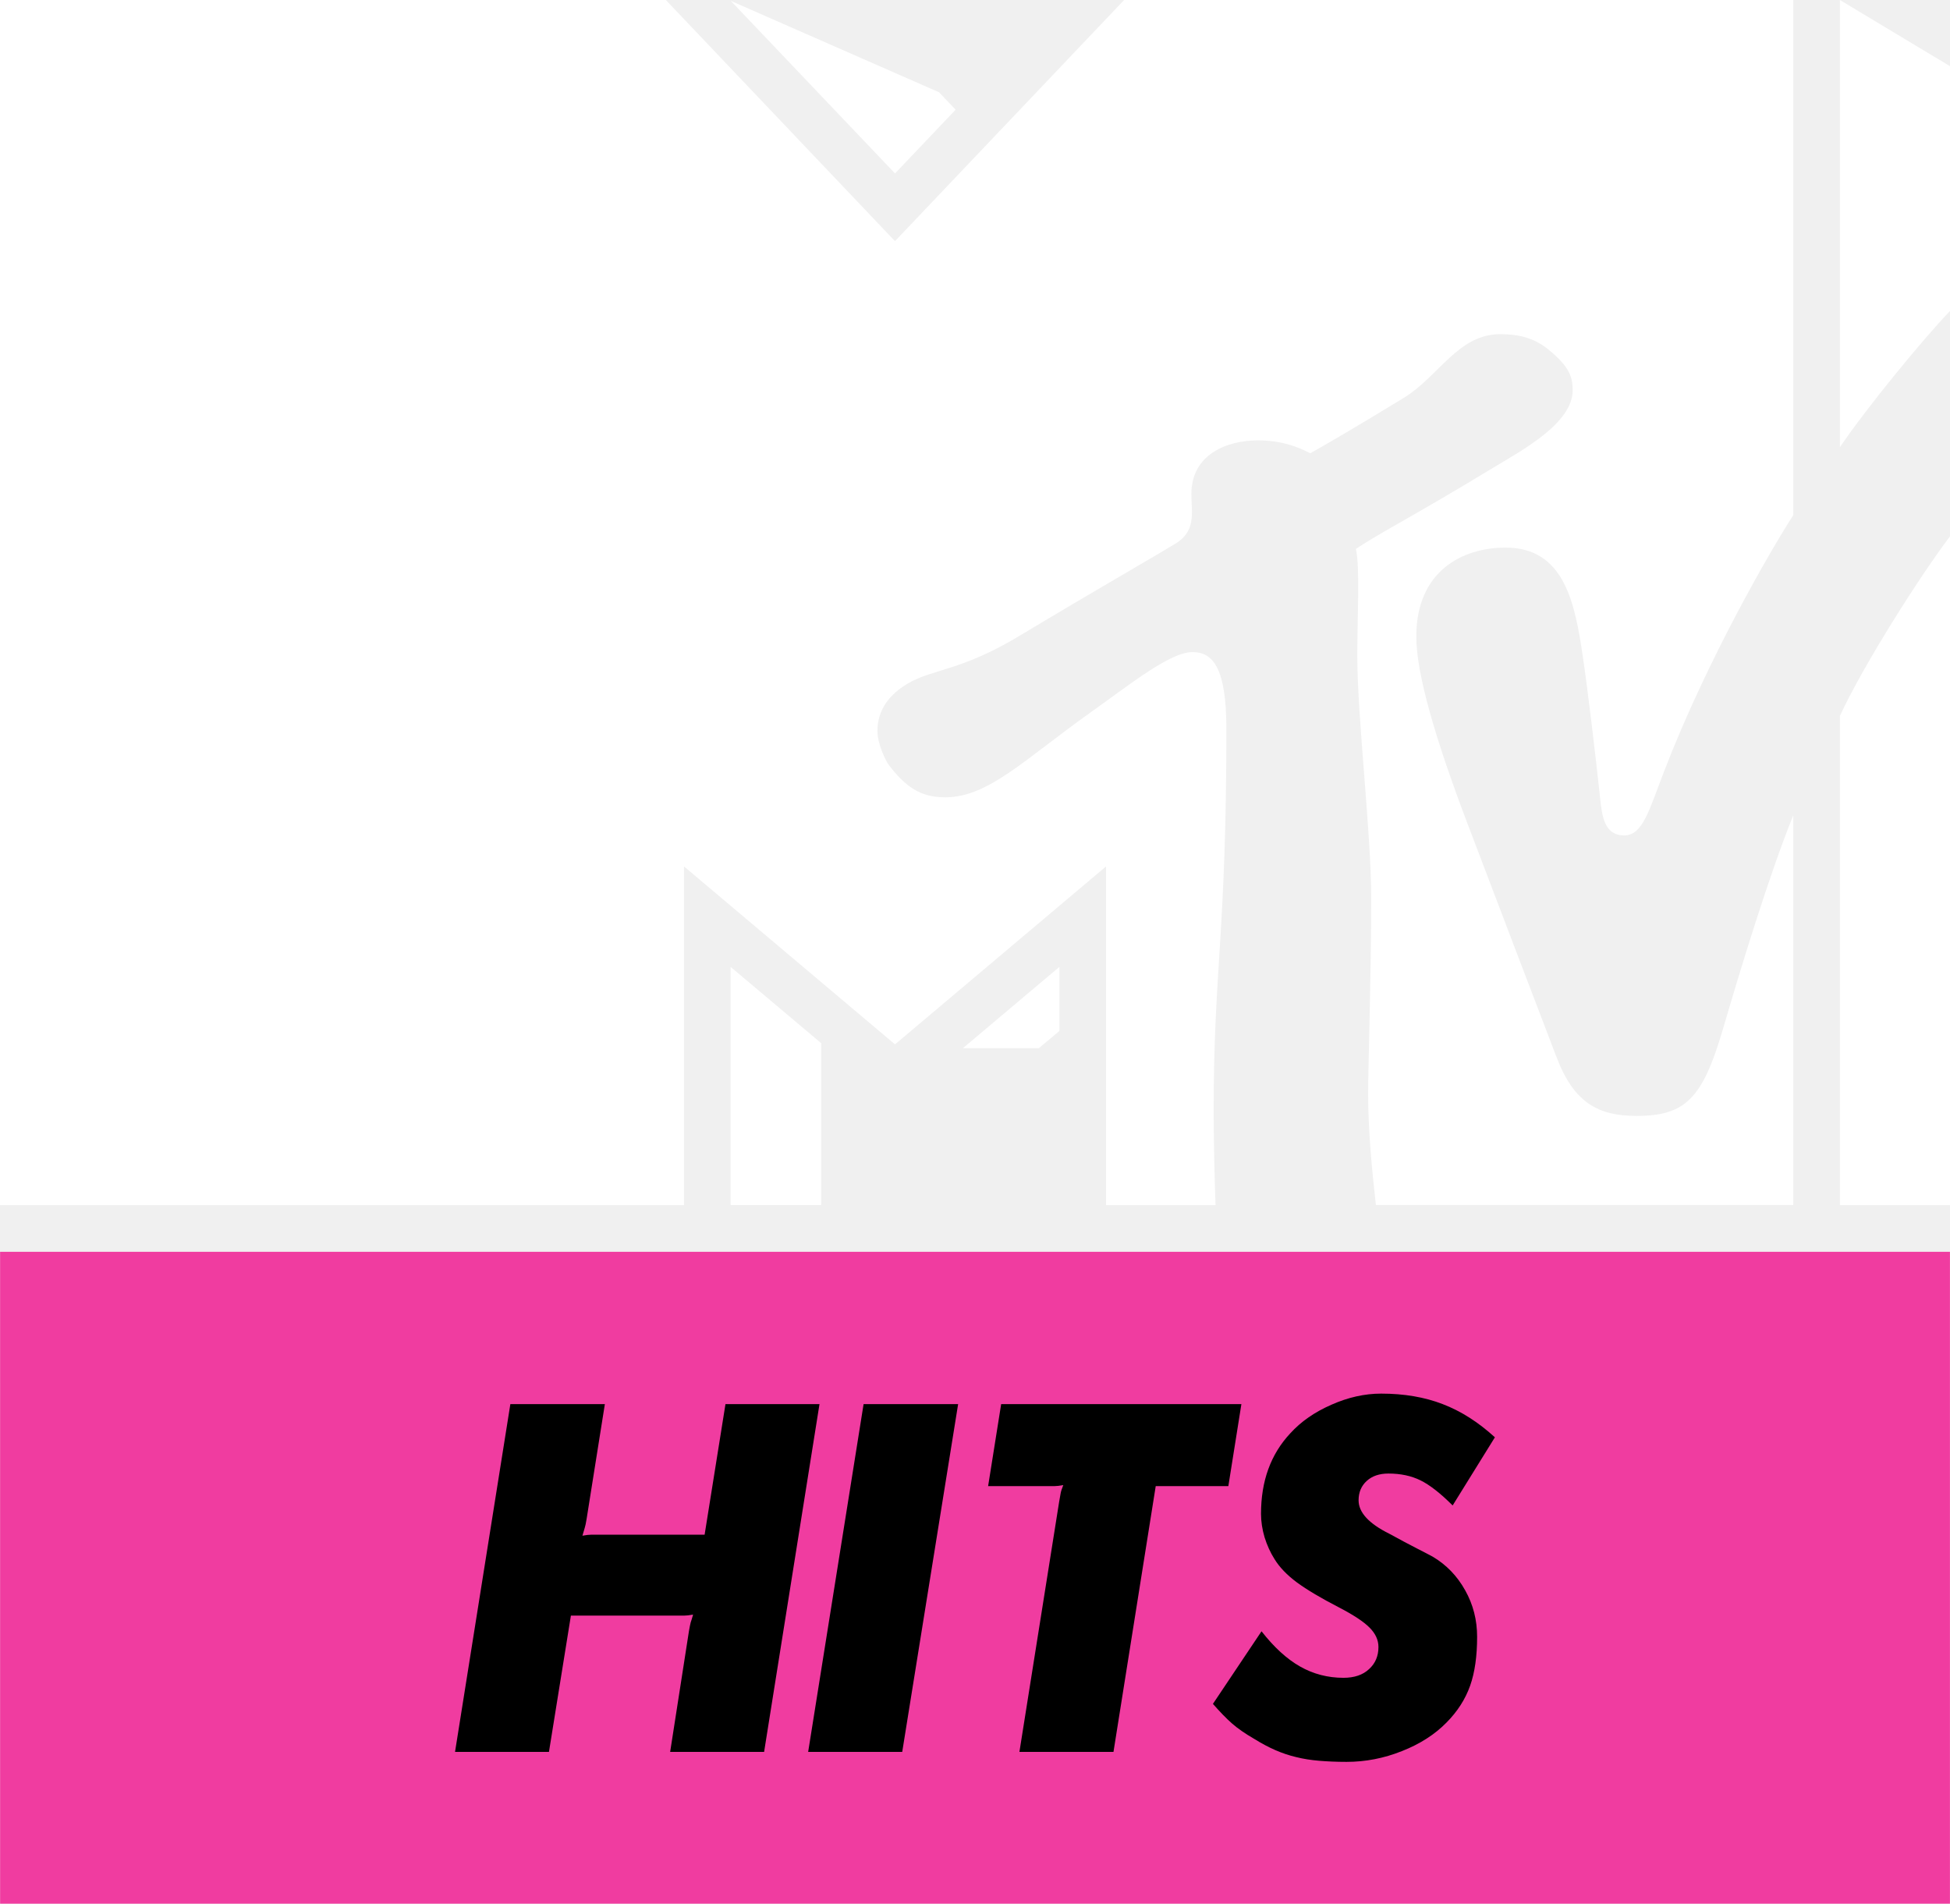
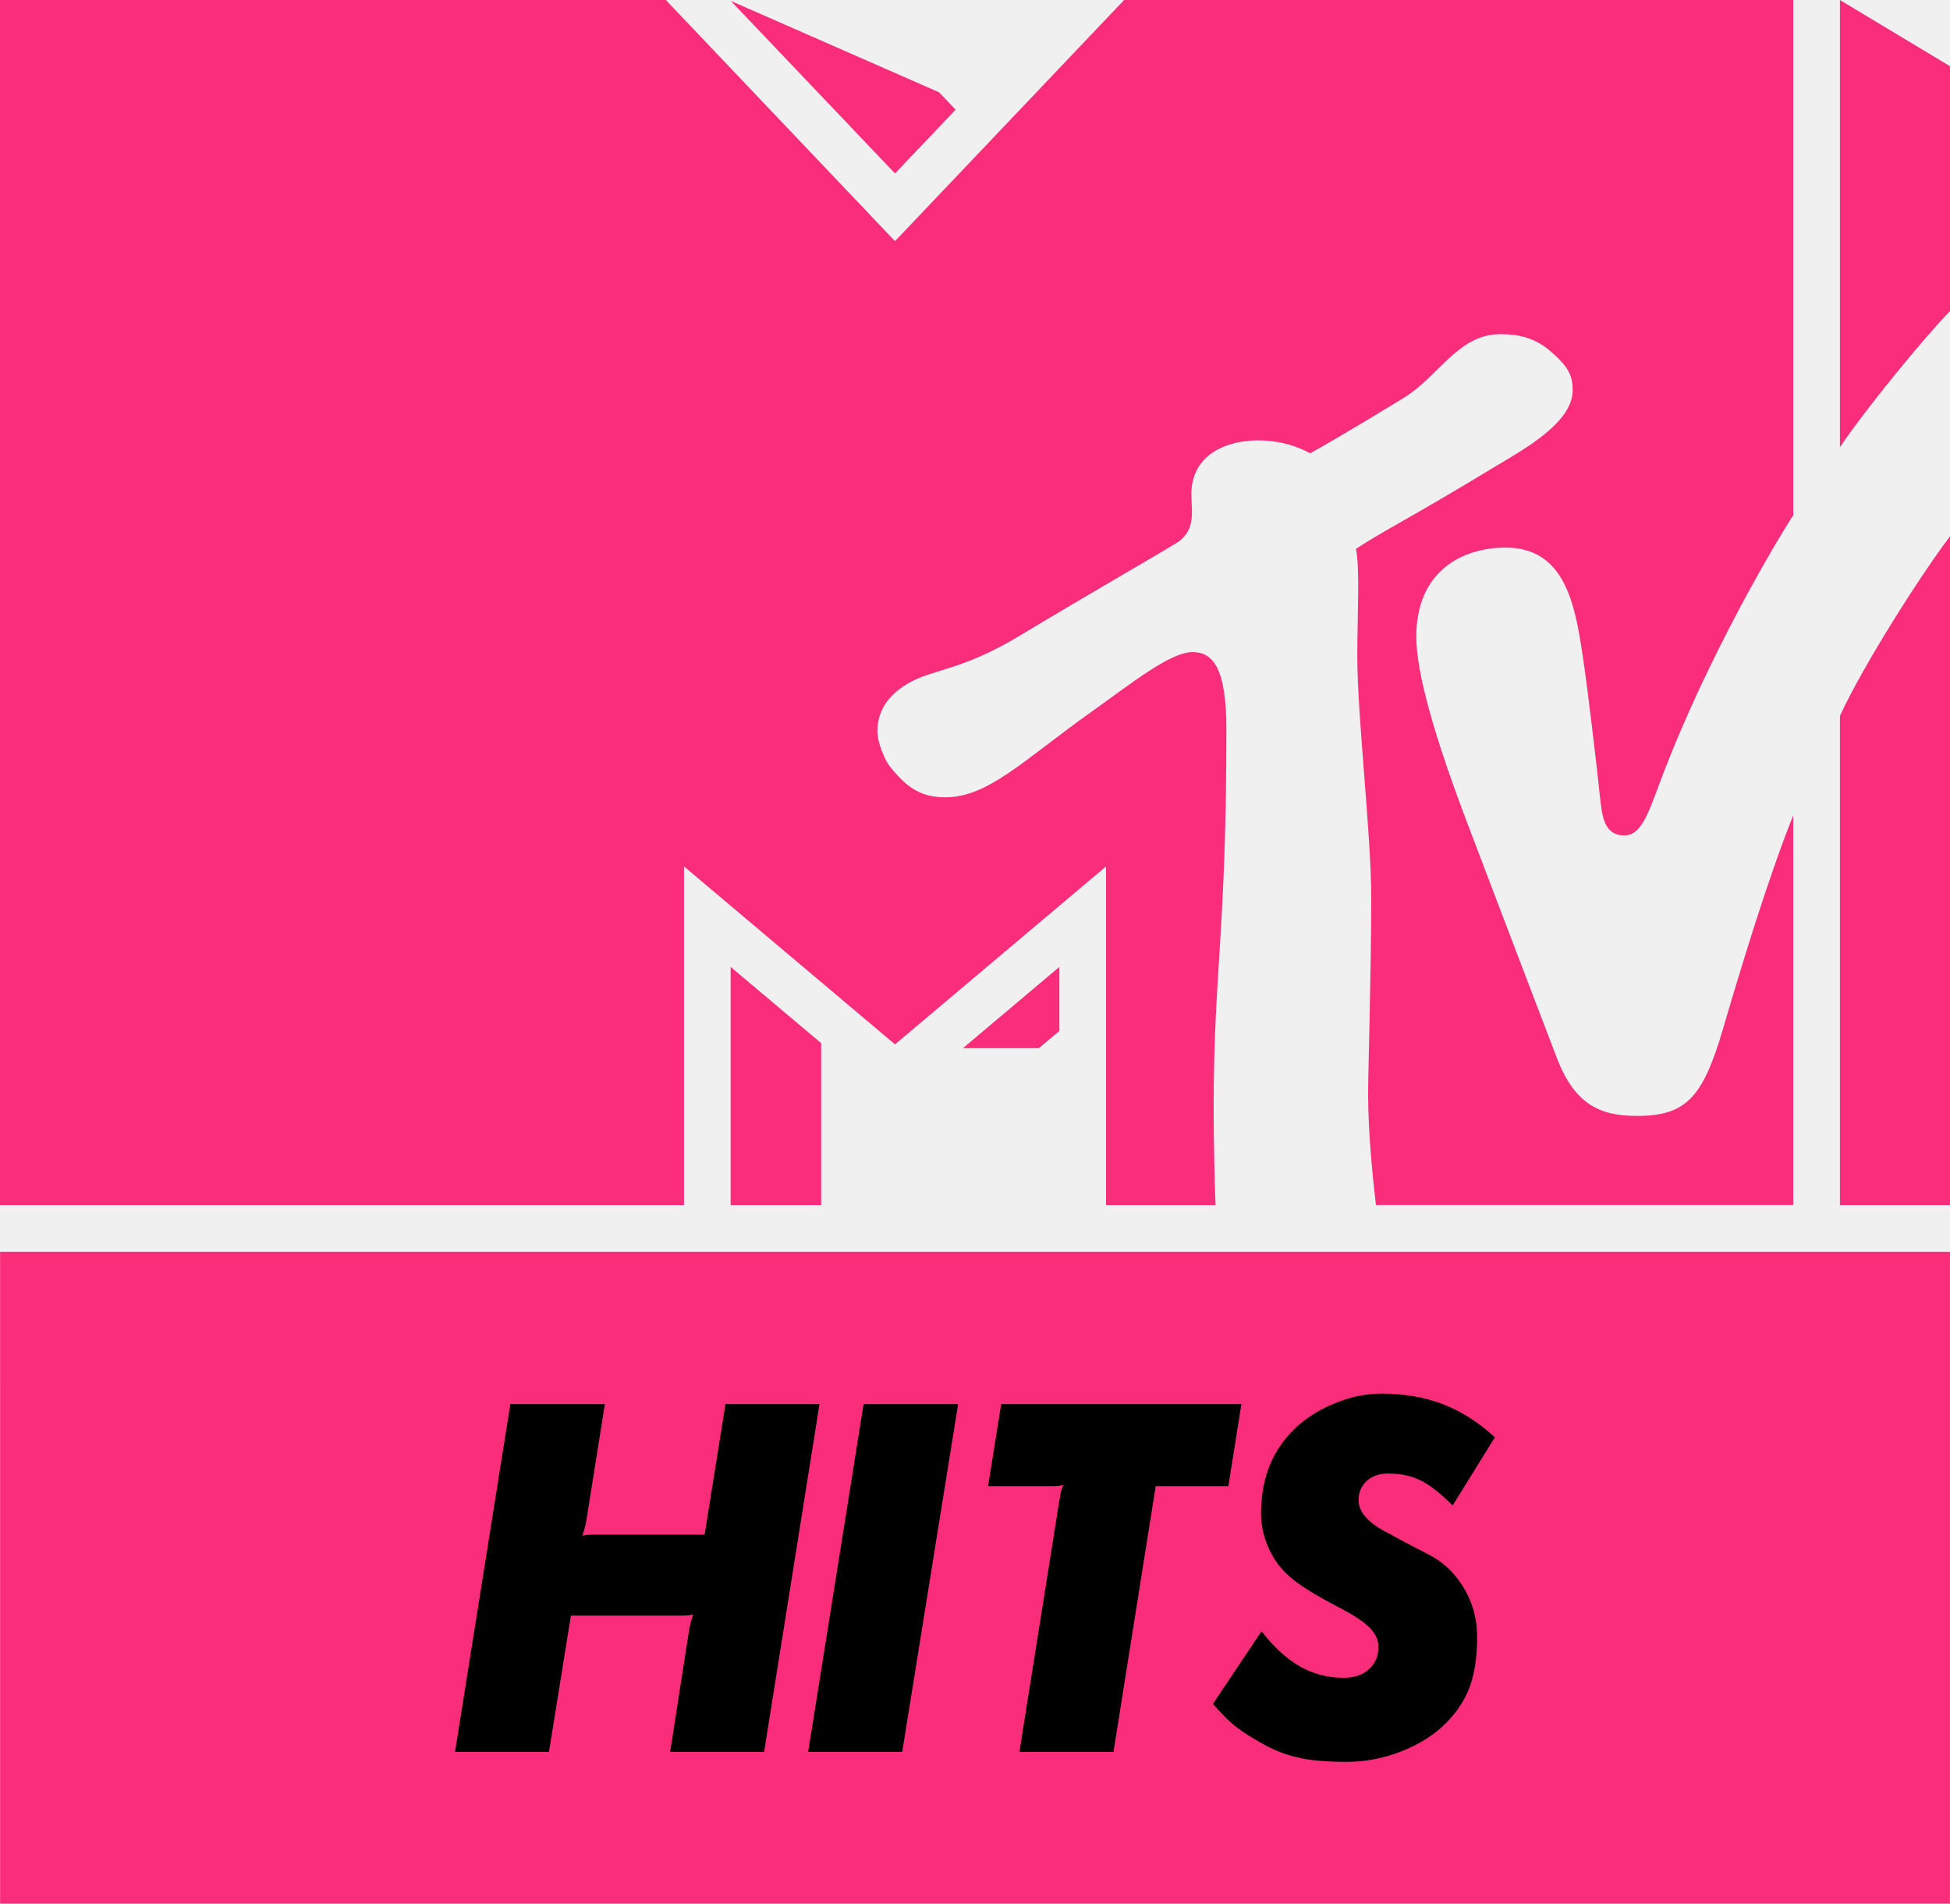
- <svg xmlns="http://www.w3.org/2000/svg" height="557.8" width="571.37" version="1.1" id="svg2">
+ <svg xmlns="http://www.w3.org/2000/svg" height="594.987" width="609.461" version="1.1" id="svg2" viewBox="0 0 571.37 557.8">
  <defs id="defs26" />
-   <path style="fill:#ffffff" id="path6" d="m 403.16,353.11 c -1.02,-8.83 -2.29,-21.53 -2.29,-32.71 0,-6.94 0.91,-34.84 0.91,-57.34 0,-18.98 -4.08,-52.7 -4.08,-71.02 0,-11.02 0.82,-25.97 -0.41,-31.22 8.78,-5.72 16.48,-9.34 40.67,-24.03 7.85,-4.75 22.85,-12.76 22.85,-22.4 0,-4.28 -1.17,-7.09 -7.24,-12.09 -4.29,-3.419 -8.83,-4.388 -13.98,-4.388 -12.35,0 -17.96,12.348 -28.27,18.668 -15.81,9.65 -24.18,14.44 -27.39,16.23 -1.33,-0.61 -6.69,-3.78 -15.31,-3.78 -9.03,0 -19.54,4.03 -19.54,15.77 0,5.35 1.69,11.17 -5.46,14.95 -4.03,2.55 -23.67,13.77 -44.59,26.37 -17.6,10.66 -25.81,9.8 -33.26,14.29 -6.84,4.13 -8.67,9.28 -8.67,13.77 0,3.98 2.55,8.98 3.42,10.1 4.74,6.07 8.97,9.34 16.42,9.34 12.66,0 23.11,-11.02 42.65,-24.9 12.15,-8.67 23.32,-17.65 29.85,-17.65 5.82,0 9.9,4.39 9.9,22.5 0,60.56 -3.73,70.15 -3.73,112.19 0,7.55 0.31,21.53 0.56,27.34 l -32.09,0 0,-99.23 -61.83,52.14 -61.83,-52.14 0,99.23 L 0,353.1 0,0 195.1,0 262.24,70.66 329.38,0 l 196.06,0 0,150.96 c -6.22,9.59 -25.15,42.04 -37.9,75.2 -4.19,10.81 -6.13,18.62 -11.59,18.62 -6.07,0 -6.53,-5.92 -7.14,-11.28 -1.22,-11.63 -3.82,-33.31 -5.05,-41.27 -2.29,-15.46 -5.36,-31.78 -22.6,-31.78 -12.81,0 -26.17,6.99 -26.17,26.07 0,10.81 5.46,29.64 14.84,54.38 3.68,9.75 23.32,61.22 26.18,68.67 5.15,13.68 12.39,17.4 23.56,17.4 14.39,0 19.34,-5.26 25.26,-25.41 5,-17.14 13.52,-45.15 20.61,-62.65 l 0,114.16 -122.3,0 z m 168.21,-195.97 0,195.97 -32.25,0 0,-143.36 c 6.89,-14.95 23.52,-41.07 32.25,-52.6 m -32.25,-26.12 0,-131.02 32.25,19.386 0,71.732 c -7.96,8.265 -24.49,28.422 -32.25,39.892 M 280,32.149 262.25,50.822 214.14,0.262 l 61.02,26.784 4.85,5.102 z m 2.14,274.98 22.25,0 6.02,-5.05 0,-18.77 -28.27,23.82 z m -68.06,45.97 26.53,0 0,-47.45 -26.53,-22.34 0,69.79 z" />
-   <path d="m 571.36,557.8 -571.33,0 -0.004,-191.01 571.33,0 0,191.01 z" id="path12" style="fill:#f03ca0;fill-opacity:1" />
-   <path id="path16" d="m 149.54,411.42 27.69,0 -5.35,33.66 c -0.2,1.24 -0.38,2.08 -0.55,2.6 -0.15,0.52 -0.38,1.28 -0.67,2.29 1.1,-0.2 1.94,-0.29 2.52,-0.29 l 2.52,0 30.76,0 6.11,-38.26 27.55,0 -16.23,101.9 -27.53,0 5.5,-35.34 c 0.21,-1.21 0.38,-2.08 0.52,-2.6 0.18,-0.49 0.41,-1.27 0.7,-2.29 -1.13,0.21 -1.97,0.29 -2.52,0.29 l -2.52,0 -30.76,0 -6.43,39.94 -27.52,0 16.21,-101.9 z" />
-   <path id="path18" d="m 253.04,411.42 27.7,0 -16.38,101.9 -27.56,0 16.24,-101.9 z" />
-   <path id="path20" d="m 293.35,411.42 70.39,0 -3.82,24.02 -21.28,0 -12.38,77.88 -27.56,0 11.64,-73.28 c 0.2,-1.24 0.35,-2.08 0.46,-2.6 0.09,-0.52 0.35,-1.28 0.75,-2.29 -1.12,0.2 -1.93,0.29 -2.51,0.29 l -2.52,0 -16.99,0 3.82,-24.02 z" />
-   <path id="path22" d="m 369.64,477.98 c 3.67,4.69 7.43,8.13 11.31,10.33 3.88,2.2 8.13,3.3 12.71,3.3 3.15,0 5.67,-0.84 7.49,-2.55 1.85,-1.68 2.75,-3.85 2.75,-6.48 0,-2.05 -0.87,-3.94 -2.6,-5.67 -1.71,-1.74 -4.75,-3.74 -9.03,-5.96 -5.18,-2.67 -9.26,-5.1 -12.24,-7.27 -2.96,-2.2 -5.13,-4.48 -6.57,-6.83 -1.22,-1.91 -2.2,-4.08 -2.93,-6.42 -0.69,-2.35 -1.04,-4.63 -1.04,-6.86 0,-9.61 2.84,-17.46 8.57,-23.59 3.15,-3.47 7.17,-6.25 12.07,-8.39 4.89,-2.17 9.75,-3.25 14.55,-3.25 6.72,0 12.74,1.02 18.03,3.07 5.33,2.03 10.42,5.27 15.31,9.73 l -12.38,19.97 c -3.59,-3.59 -6.72,-6.02 -9.41,-7.35 -2.72,-1.34 -5.85,-2 -9.4,-2 -2.67,0 -4.78,0.72 -6.37,2.17 -1.56,1.42 -2.38,3.3 -2.38,5.67 0,3.56 3.01,6.83 9.03,9.81 3.16,1.74 5.85,3.16 8.05,4.29 2.2,1.12 3.76,1.94 4.66,2.43 3.99,2.37 7.15,5.64 9.49,9.84 2.35,4.19 3.5,8.71 3.5,13.63 0,5.61 -0.66,10.39 -2.05,14.33 -1.39,3.93 -3.7,7.55 -6.95,10.82 -3.38,3.44 -7.72,6.25 -13.02,8.33 -5.3,2.12 -10.71,3.16 -16.24,3.16 -2.95,0 -5.61,-0.12 -8.01,-0.32 -2.41,-0.2 -4.63,-0.55 -6.72,-1.07 -2.11,-0.49 -4.14,-1.19 -6.13,-2.05 -2,-0.87 -4.05,-1.97 -6.2,-3.3 -2.66,-1.54 -4.83,-3.04 -6.51,-4.52 -1.68,-1.48 -3.53,-3.39 -5.58,-5.73 l 14.24,-21.27 z" />
+   <path style="fill:#fa2d7a;fill-opacity:1" id="path6" d="m 403.16,353.11 c -1.02,-8.83 -2.29,-21.53 -2.29,-32.71 0,-6.94 0.91,-34.84 0.91,-57.34 0,-18.98 -4.08,-52.7 -4.08,-71.02 0,-11.02 0.82,-25.97 -0.41,-31.22 8.78,-5.72 16.48,-9.34 40.67,-24.03 7.85,-4.75 22.85,-12.76 22.85,-22.4 0,-4.28 -1.17,-7.09 -7.24,-12.09 -4.29,-3.419 -8.83,-4.388 -13.98,-4.388 -12.35,0 -17.96,12.348 -28.27,18.668 -15.81,9.65 -24.18,14.44 -27.39,16.23 -1.33,-0.61 -6.69,-3.78 -15.31,-3.78 -9.03,0 -19.54,4.03 -19.54,15.77 0,5.35 1.69,11.17 -5.46,14.95 -4.03,2.55 -23.67,13.77 -44.59,26.37 -17.6,10.66 -25.81,9.8 -33.26,14.29 -6.84,4.13 -8.67,9.28 -8.67,13.77 0,3.98 2.55,8.98 3.42,10.1 4.74,6.07 8.97,9.34 16.42,9.34 12.66,0 23.11,-11.02 42.65,-24.9 12.15,-8.67 23.32,-17.65 29.85,-17.65 5.82,0 9.9,4.39 9.9,22.5 0,60.56 -3.73,70.15 -3.73,112.19 0,7.55 0.31,21.53 0.56,27.34 h -32.09 v -99.23 l -61.83,52.14 -61.83,-52.14 V 353.1 H 0 V 0 H 195.1 L 262.24,70.66 329.38,0 h 196.06 v 150.96 c -6.22,9.59 -25.15,42.04 -37.9,75.2 -4.19,10.81 -6.13,18.62 -11.59,18.62 -6.07,0 -6.53,-5.92 -7.14,-11.28 -1.22,-11.63 -3.82,-33.31 -5.05,-41.27 -2.29,-15.46 -5.36,-31.78 -22.6,-31.78 -12.81,0 -26.17,6.99 -26.17,26.07 0,10.81 5.46,29.64 14.84,54.38 3.68,9.75 23.32,61.22 26.18,68.67 5.15,13.68 12.39,17.4 23.56,17.4 14.39,0 19.34,-5.26 25.26,-25.41 5,-17.14 13.52,-45.15 20.61,-62.65 V 353.07 H 403.14 Z M 571.37,157.14 V 353.11 H 539.12 V 209.75 c 6.89,-14.95 23.52,-41.07 32.25,-52.6 M 539.12,131.03 V 0.01 l 32.25,19.386 v 71.732 c -7.96,8.265 -24.49,28.422 -32.25,39.892 M 280,32.149 262.25,50.822 214.14,0.262 l 61.02,26.784 4.85,5.102 z m 2.14,274.98 h 22.25 l 6.02,-5.05 v -18.77 z m -68.06,45.97 h 26.53 v -47.45 l -26.53,-22.34 z" />
+   <path d="M 571.36,557.8 H 0.03 L 0.026,366.79 h 571.33 V 557.8 Z" id="path12" style="fill:#fa2d7a;fill-opacity:1" />
+   <path id="path16" d="m 149.54,411.42 h 27.69 l -5.35,33.66 c -0.2,1.24 -0.38,2.08 -0.55,2.6 -0.15,0.52 -0.38,1.28 -0.67,2.29 1.1,-0.2 1.94,-0.29 2.52,-0.29 h 2.52 30.76 l 6.11,-38.26 h 27.55 l -16.23,101.9 h -27.53 l 5.5,-35.34 c 0.21,-1.21 0.38,-2.08 0.52,-2.6 0.18,-0.49 0.41,-1.27 0.7,-2.29 -1.13,0.21 -1.97,0.29 -2.52,0.29 h -2.52 -30.76 l -6.43,39.94 h -27.52 z" style="fill:#000000;fill-opacity:1" />
+   <path id="path18" d="m 253.04,411.42 h 27.7 l -16.38,101.9 H 236.8 Z" style="fill:#000000;fill-opacity:1" />
+   <path id="path20" d="m 293.35,411.42 h 70.39 l -3.82,24.02 h -21.28 l -12.38,77.88 H 298.7 l 11.64,-73.28 c 0.2,-1.24 0.35,-2.08 0.46,-2.6 0.09,-0.52 0.35,-1.28 0.75,-2.29 -1.12,0.2 -1.93,0.29 -2.51,0.29 h -2.52 -16.99 z" style="fill:#000000;fill-opacity:1" />
+   <path id="path22" d="m 369.64,477.98 c 3.67,4.69 7.43,8.13 11.31,10.33 3.88,2.2 8.13,3.3 12.71,3.3 3.15,0 5.67,-0.84 7.49,-2.55 1.85,-1.68 2.75,-3.85 2.75,-6.48 0,-2.05 -0.87,-3.94 -2.6,-5.67 -1.71,-1.74 -4.75,-3.74 -9.03,-5.96 -5.18,-2.67 -9.26,-5.1 -12.24,-7.27 -2.96,-2.2 -5.13,-4.48 -6.57,-6.83 -1.22,-1.91 -2.2,-4.08 -2.93,-6.42 -0.69,-2.35 -1.04,-4.63 -1.04,-6.86 0,-9.61 2.84,-17.46 8.57,-23.59 3.15,-3.47 7.17,-6.25 12.07,-8.39 4.89,-2.17 9.75,-3.25 14.55,-3.25 6.72,0 12.74,1.02 18.03,3.07 5.33,2.03 10.42,5.27 15.31,9.73 l -12.38,19.97 c -3.59,-3.59 -6.72,-6.02 -9.41,-7.35 -2.72,-1.34 -5.85,-2 -9.4,-2 -2.67,0 -4.78,0.72 -6.37,2.17 -1.56,1.42 -2.38,3.3 -2.38,5.67 0,3.56 3.01,6.83 9.03,9.81 3.16,1.74 5.85,3.16 8.05,4.29 2.2,1.12 3.76,1.94 4.66,2.43 3.99,2.37 7.15,5.64 9.49,9.84 2.35,4.19 3.5,8.71 3.5,13.63 0,5.61 -0.66,10.39 -2.05,14.33 -1.39,3.93 -3.7,7.55 -6.95,10.82 -3.38,3.44 -7.72,6.25 -13.02,8.33 -5.3,2.12 -10.71,3.16 -16.24,3.16 -2.95,0 -5.61,-0.12 -8.01,-0.32 -2.41,-0.2 -4.63,-0.55 -6.72,-1.07 -2.11,-0.49 -4.14,-1.19 -6.13,-2.05 -2,-0.87 -4.05,-1.97 -6.2,-3.3 -2.66,-1.54 -4.83,-3.04 -6.51,-4.52 -1.68,-1.48 -3.53,-3.39 -5.58,-5.73 z" style="fill:#000000;fill-opacity:1" />
</svg>
